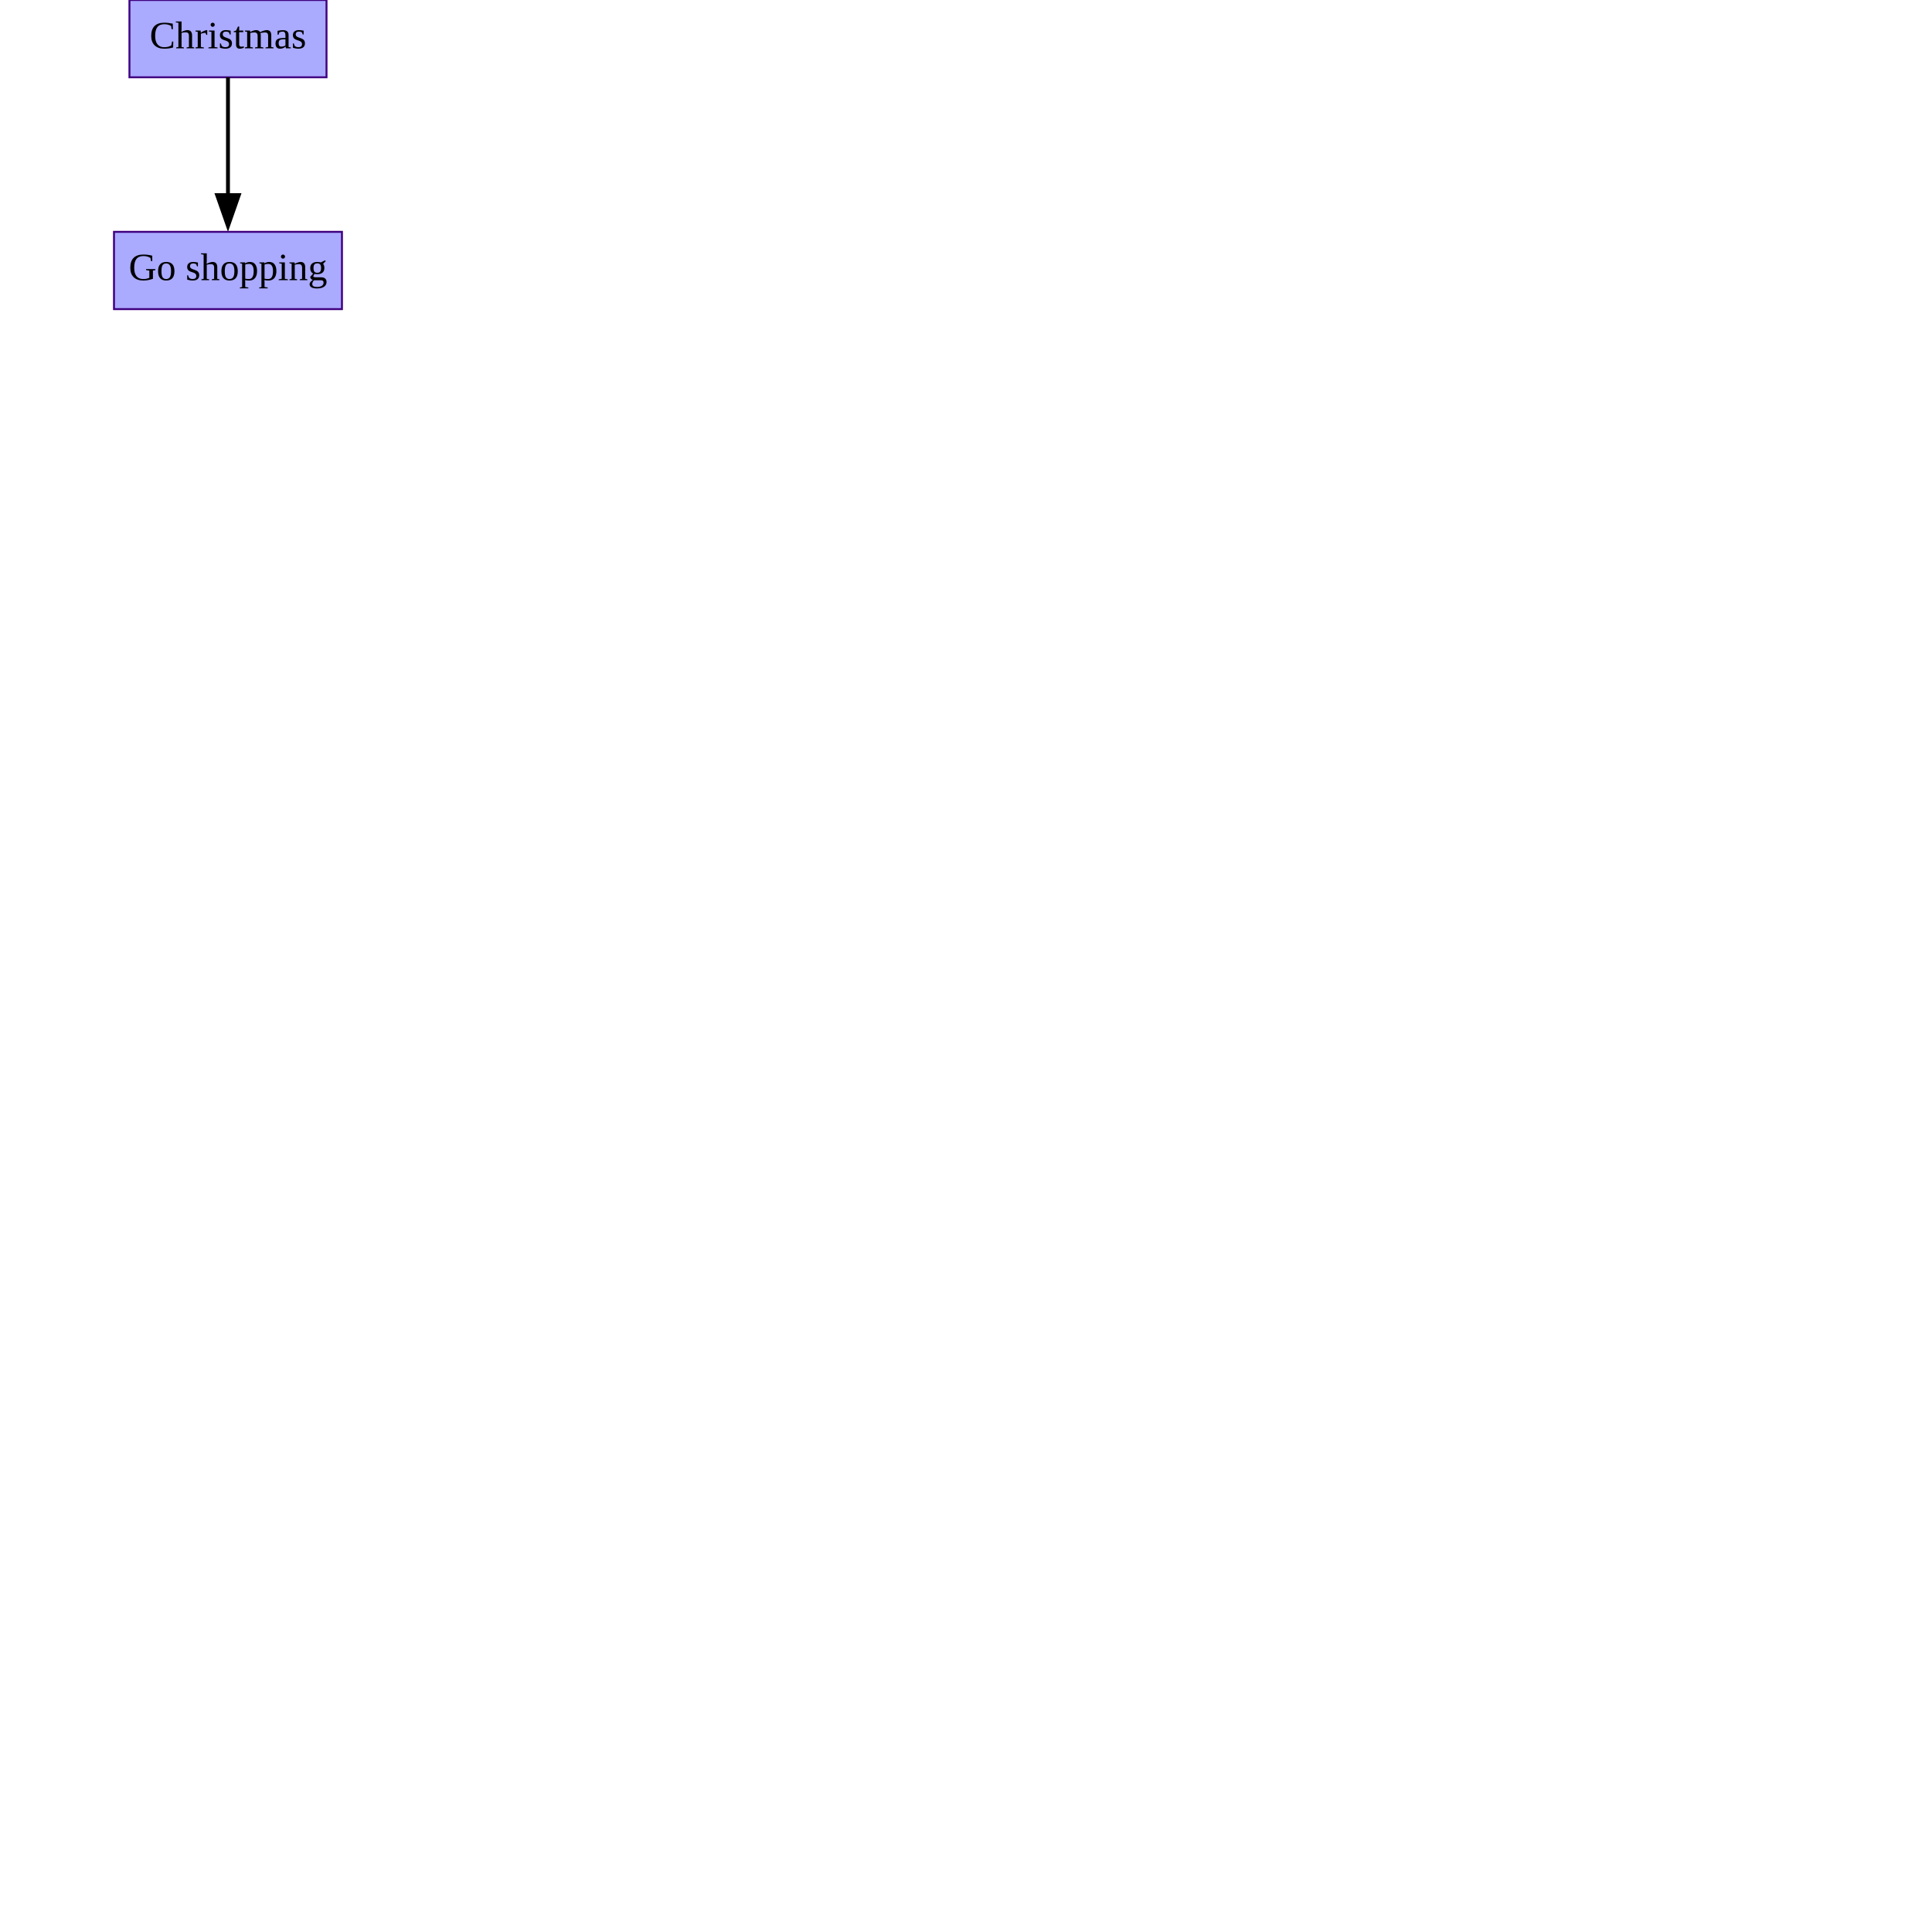
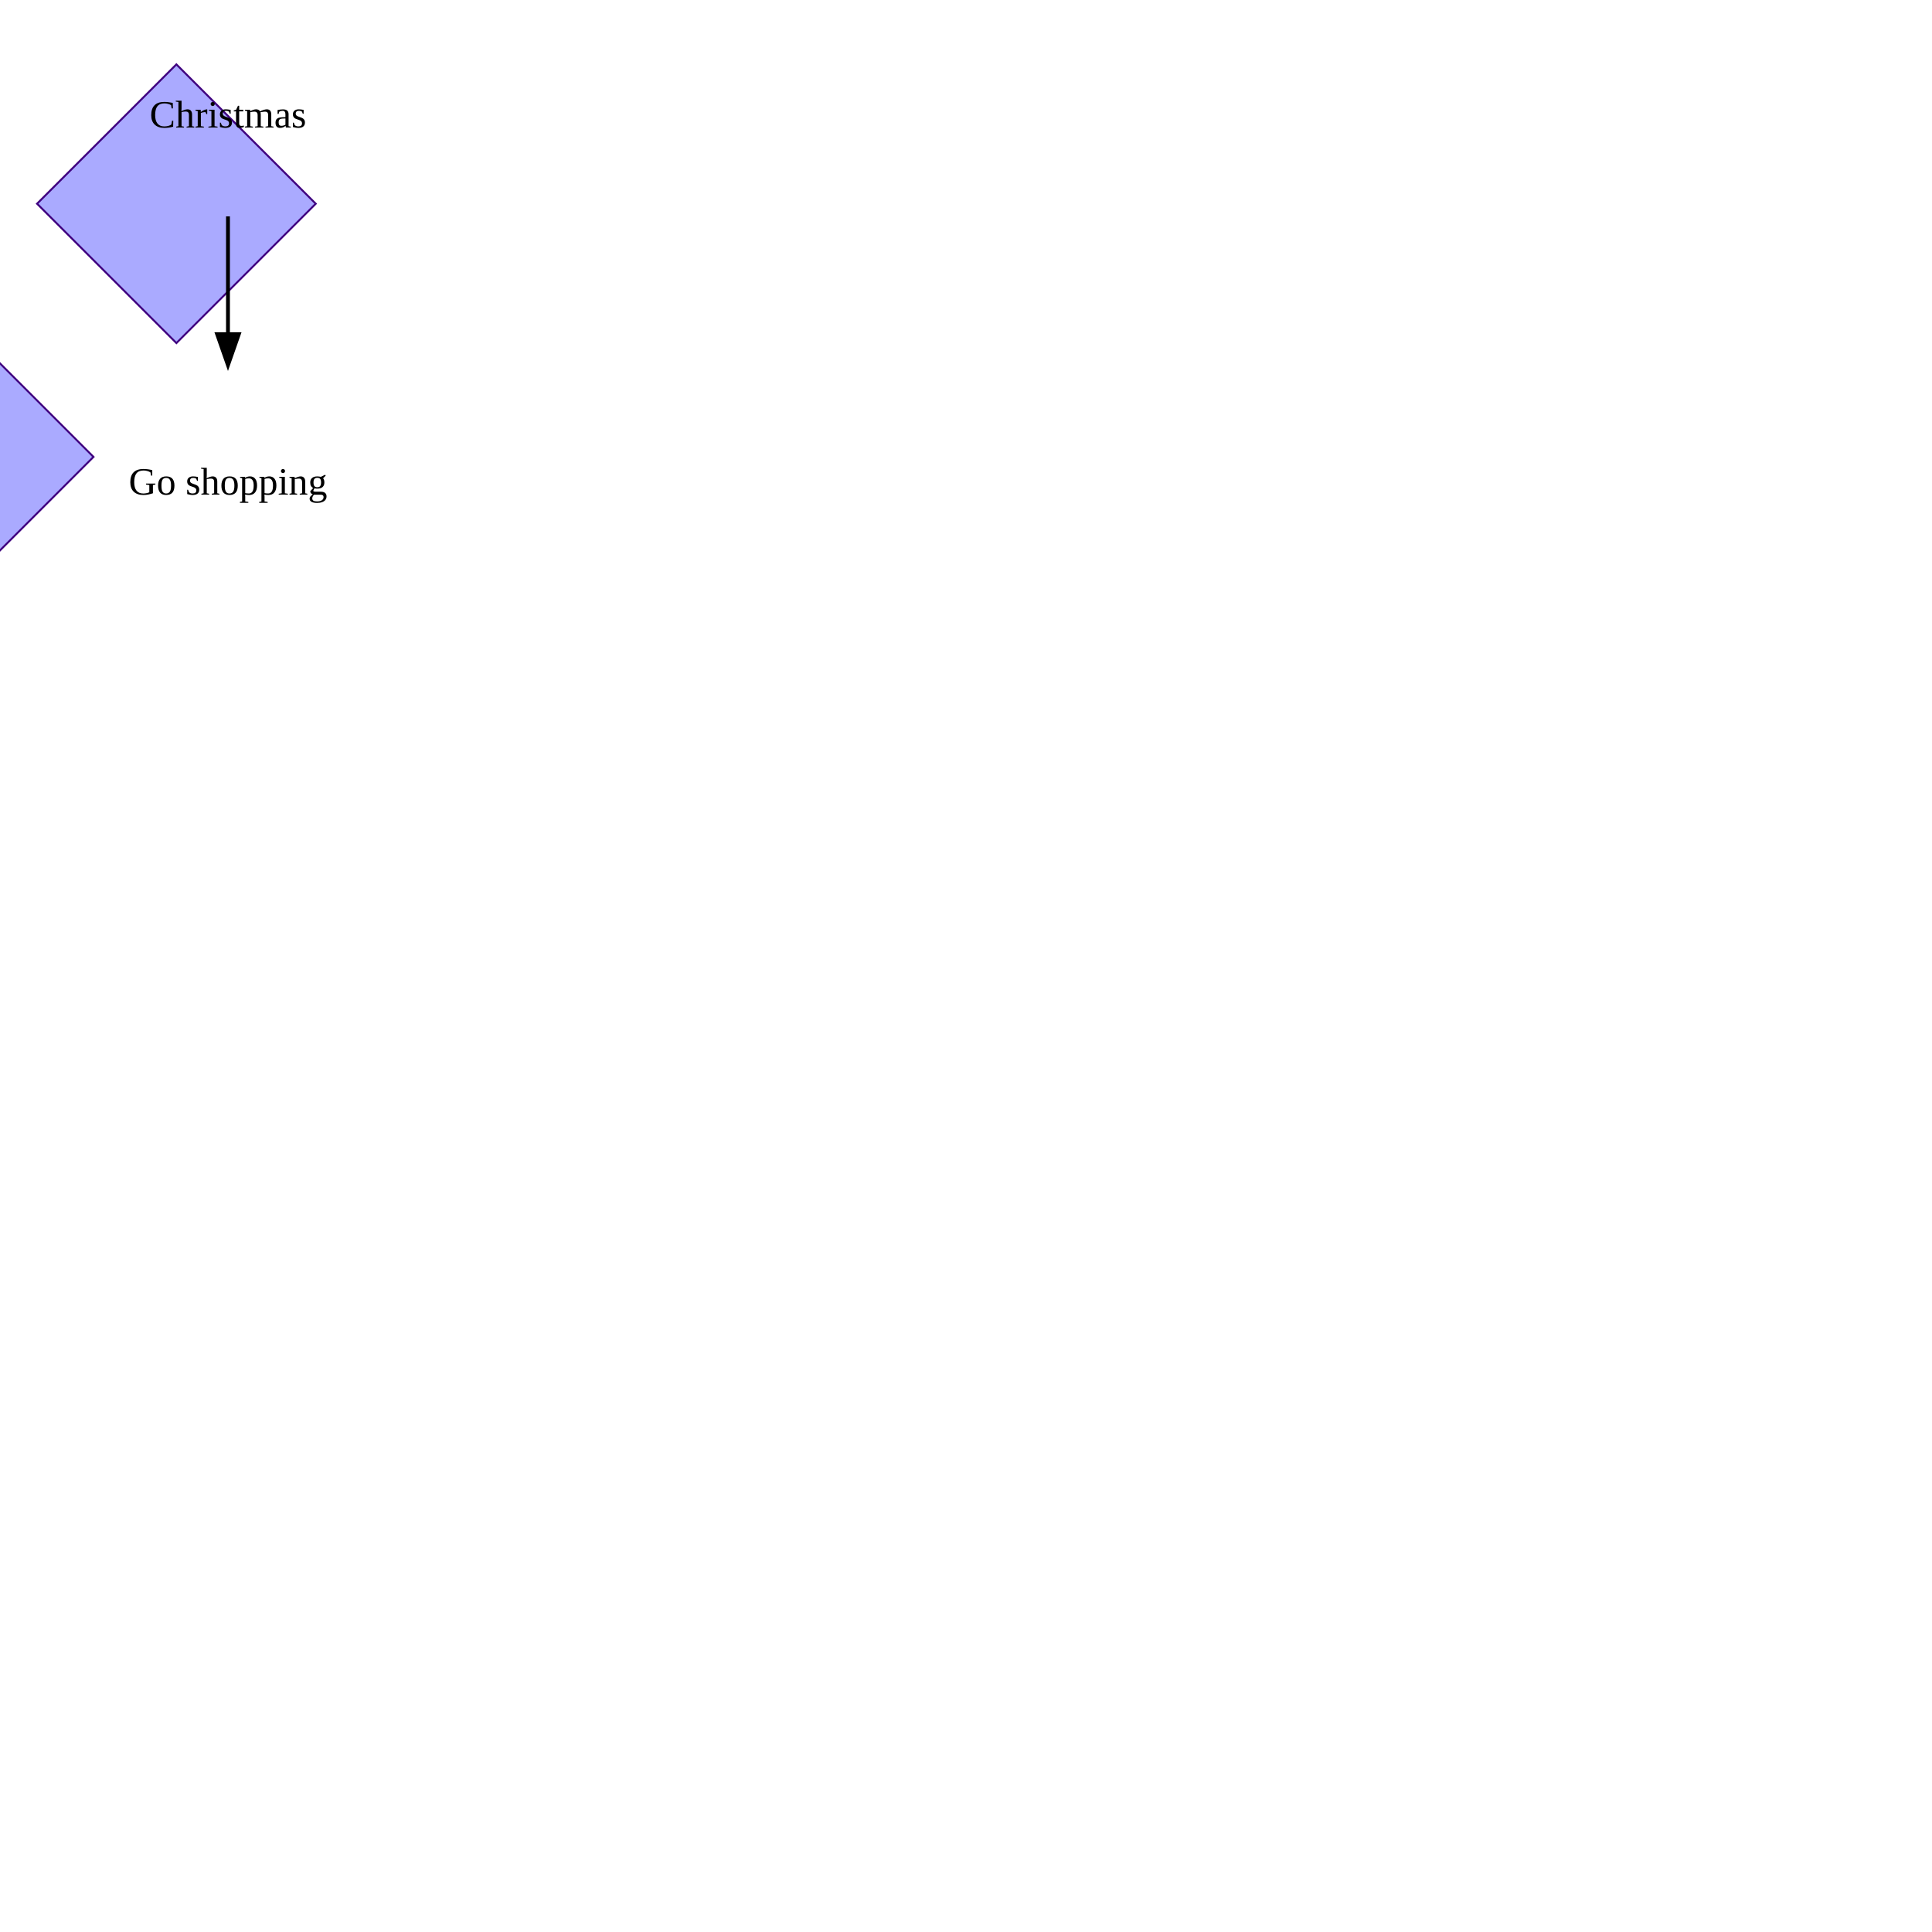
<svg xmlns="http://www.w3.org/2000/svg" width="1000" height="1000">
-   <rect fill="#aaaaff" stroke="#3f007f" stroke-width="1" height="40" width="102" x="67" y="0" />
-   <text fill="#000000" font-size="20" text-anchor="middle" x="118" xml:space="preserve" y="25">Christmas</text>
+   <rect fill="#aaaaff" stroke="#3f007f" stroke-width="1" transform="rotate(45 51 51)" height="102" width="102" x="67" y="10" />
+   <text fill="#000000" font-size="20" text-anchor="middle" x="118" xml:space="preserve" y="66">Christmas</text>
  <defs>
    <marker id="endarrow" markerWidth="10" markerHeight="7" refX="0" refY="3.5" orient="auto">
      <polygon points="0 0, 10 3.5, 0 7" />
    </marker>
  </defs>
-   <line x1="118" y1="40" x2="118" y2="100" stroke="#000" stroke-width="2" marker-end="url(#endarrow)" />
-   <rect fill="#aaaaff" stroke="#3f007f" stroke-width="1" height="40" width="118" x="59" y="120" />
-   <text fill="#000000" font-size="20" text-anchor="middle" x="118" xml:space="preserve" y="145">Go shopping</text>
+   <line x1="118" y1="112" x2="118" y2="172" stroke="#000" stroke-width="2" marker-end="url(#endarrow)" />
+   <rect fill="#aaaaff" stroke="#3f007f" stroke-width="1" transform="rotate(45 59 59)" height="118" width="118" x="59" y="192" />
+   <text fill="#000000" font-size="20" text-anchor="middle" x="118" xml:space="preserve" y="256">Go shopping</text>
</svg>
